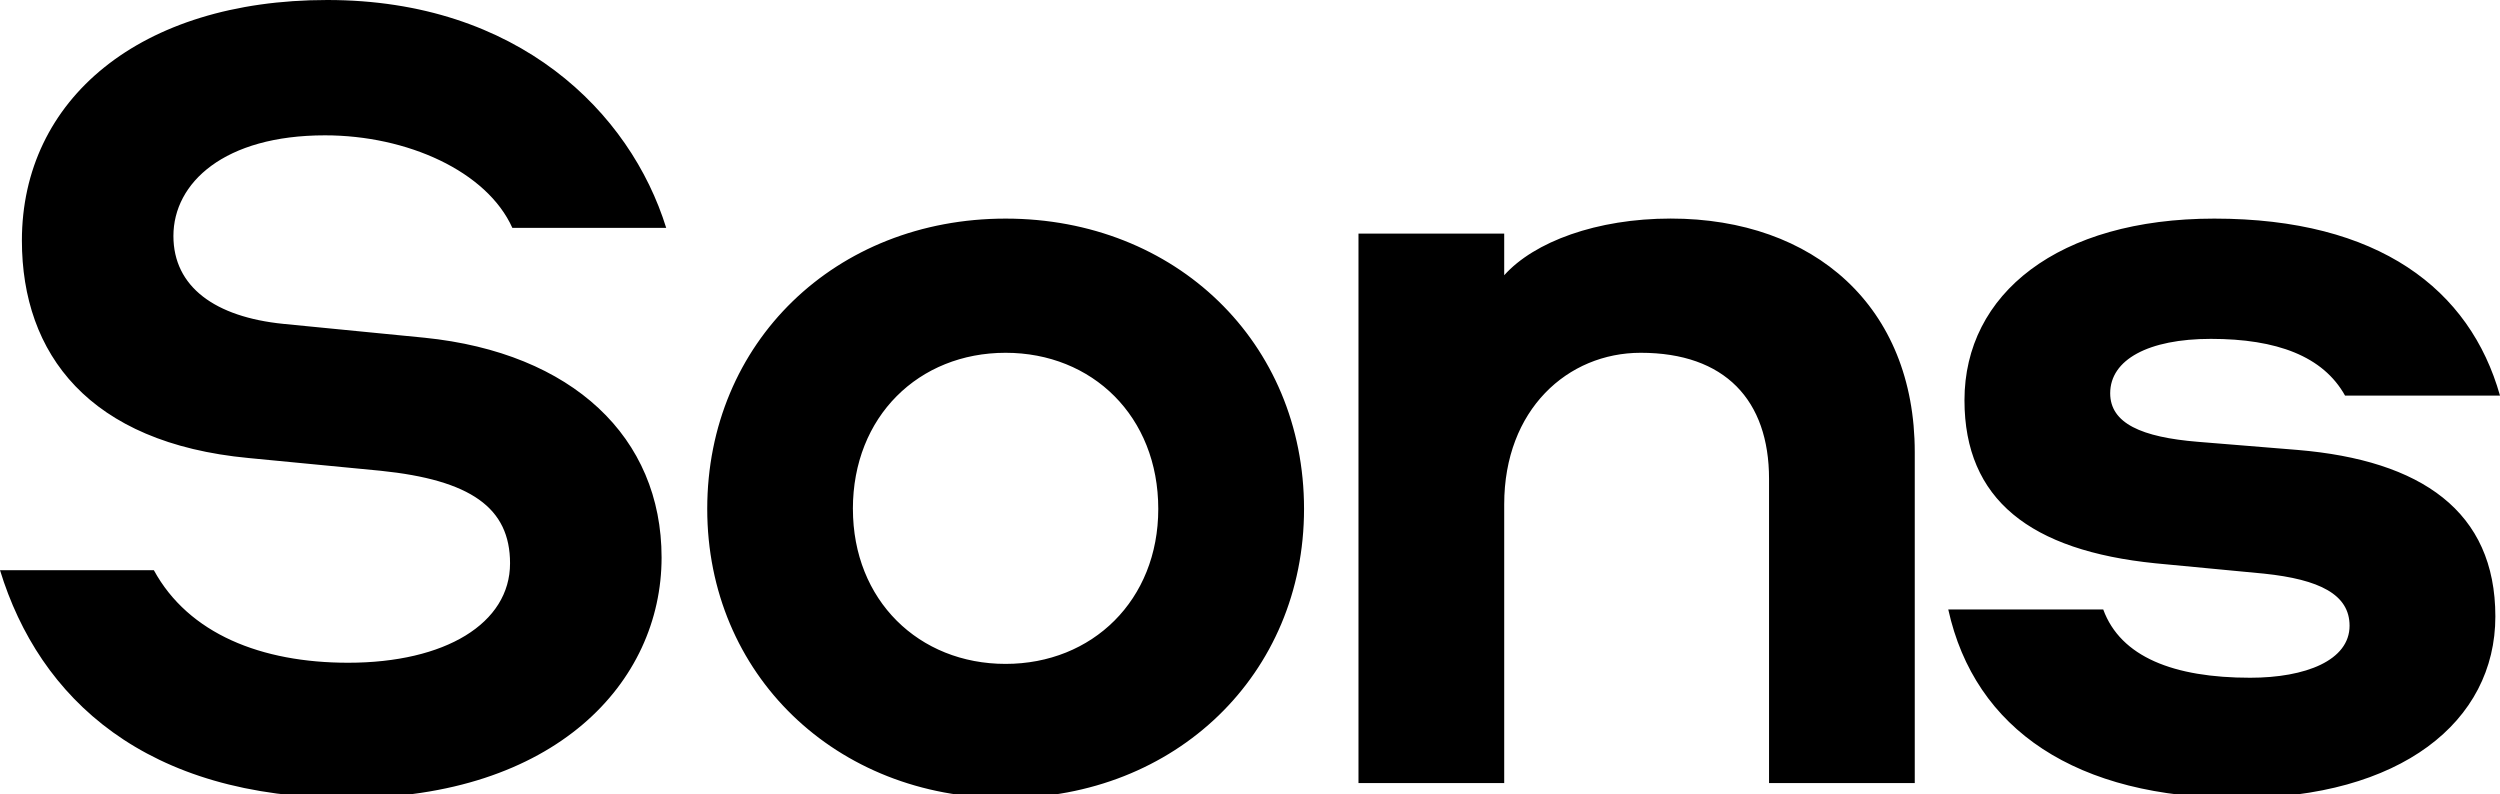
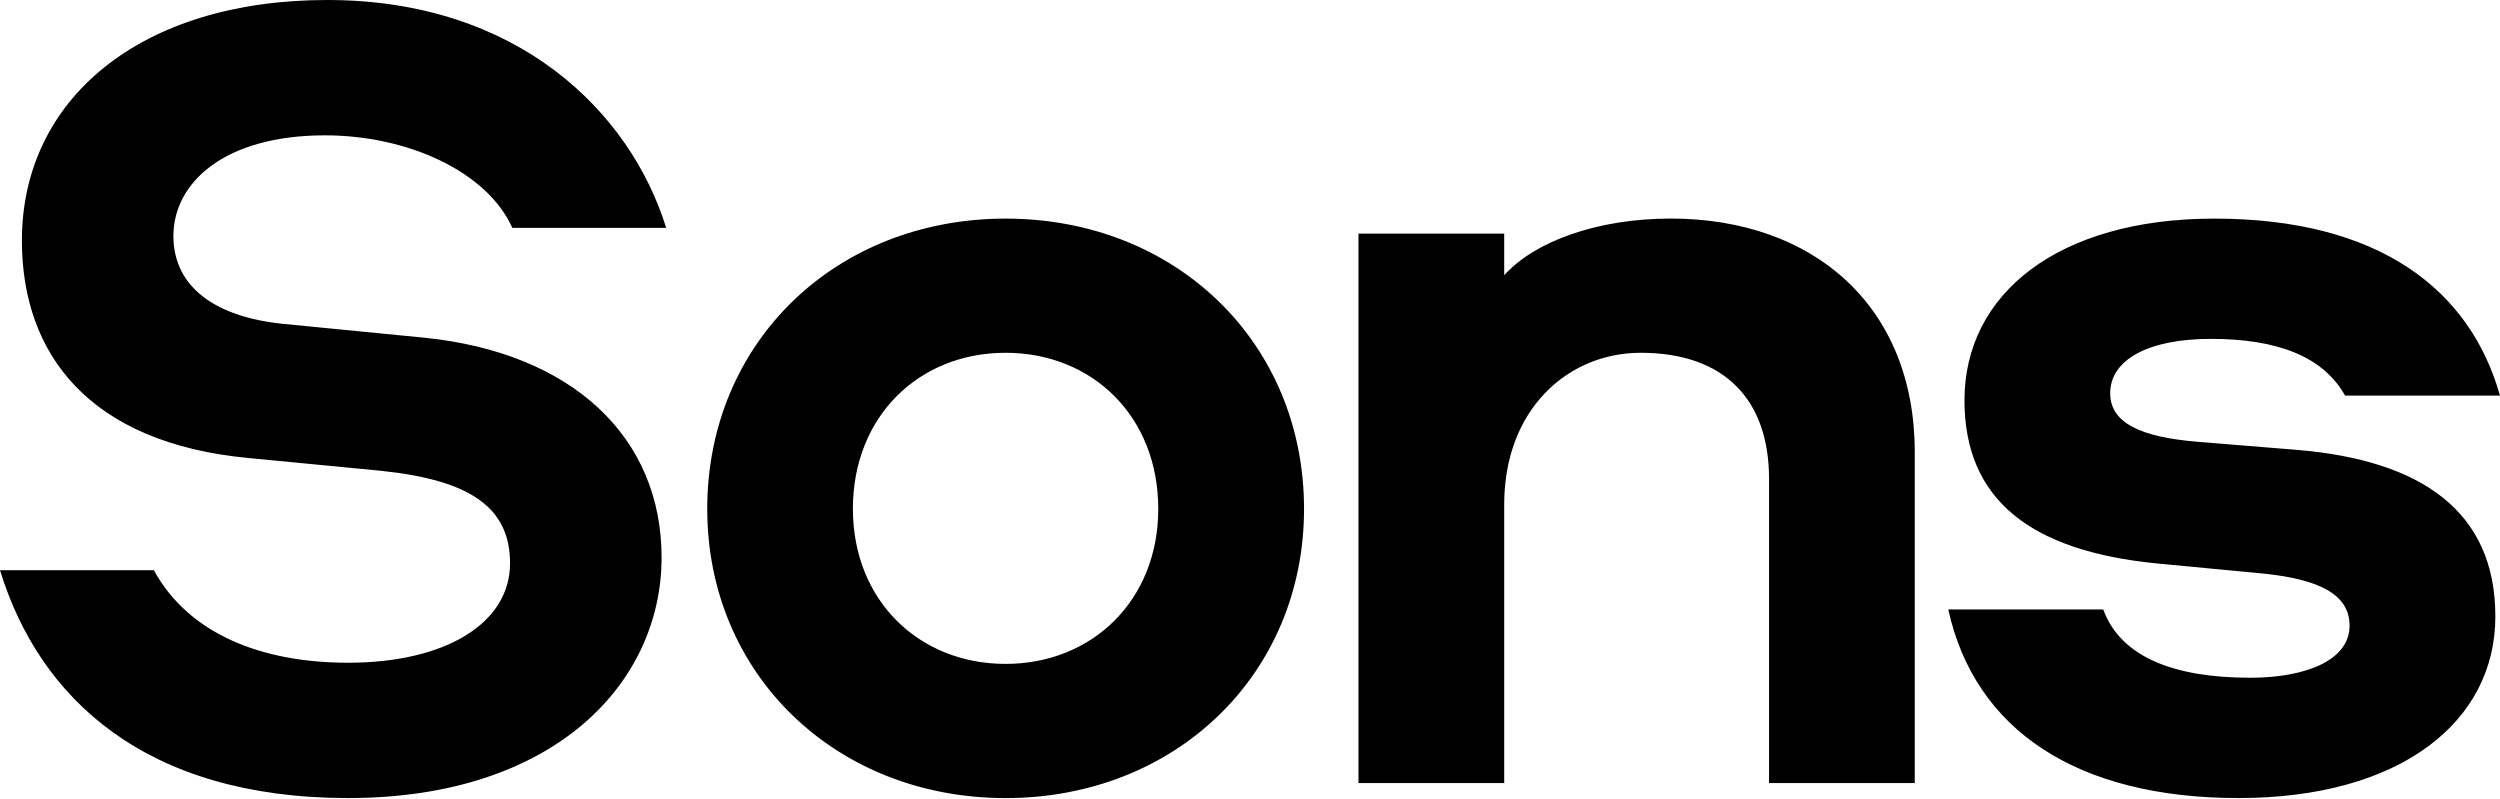
- <svg xmlns="http://www.w3.org/2000/svg" class="logo logo--sons" width="104" height="33" fill="none">
+ <svg xmlns="http://www.w3.org/2000/svg" class="logo logo--sons" preserveAspectRatio="xMinYMin slice" viewbox="0 0 104 33" fill="none">
  <path d="M0 23.72h6.4c1.444 2.647 4.473 3.85 8.082 3.85 4.041 0 6.736-1.636 6.736-4.137 0-2.31-1.635-3.465-5.39-3.85l-5.486-.529c-6.64-.626-9.431-4.33-9.431-9.046C.91 4.137 5.818 0 13.614 0c7.94 0 12.607 4.668 14.1 9.48h-6.4c-1.06-2.358-4.378-3.85-7.796-3.85-4.187 0-6.304 1.972-6.304 4.187 0 2.116 1.732 3.37 4.573 3.656l5.87.576c6.161.627 9.865 4.137 9.865 9.142 0 5.197-4.426 10.008-13.04 10.008-8.42 0-12.846-4.137-14.482-9.48v.001zm54.248-2.55c0 6.88-5.342 12.03-12.413 12.03-7.071 0-12.414-5.15-12.414-12.03 0-6.927 5.34-12.076 12.414-12.076 7.073 0 12.413 5.149 12.413 12.077v-.001zm-18.767 0c0 3.803 2.742 6.448 6.351 6.448s6.352-2.648 6.352-6.447c0-3.85-2.743-6.495-6.352-6.495-3.608 0-6.352 2.644-6.352 6.495l.001-.001zm44.173-2.357v13.762h-6.062V19.92c0-3.271-1.83-5.244-5.34-5.244-3.032 0-5.677 2.358-5.677 6.304v11.595h-6.062V9.718h6.062v1.732c1.25-1.394 3.85-2.358 6.927-2.358 5.964.002 10.152 3.659 10.152 9.72v.001zm17.899-2.358c-.913-1.636-2.838-2.358-5.581-2.358-2.6 0-4.188.866-4.188 2.262 0 1.25 1.299 1.83 3.657 2.021l4.137.337c5.148.433 8.229 2.55 8.229 6.928s-3.946 7.554-10.683 7.554c-6.736 0-10.971-2.838-12.076-7.844h6.447c.722 1.973 2.934 2.839 6.11 2.839 2.31 0 4.137-.722 4.137-2.164 0-1.299-1.25-1.925-3.56-2.167l-4.52-.43c-5.197-.528-7.94-2.647-7.94-6.784 0-4.427 3.898-7.555 10.393-7.555 6.832 0 10.635 2.934 11.885 7.364h-6.447v-.003z" fill="currentColor" />
</svg>
